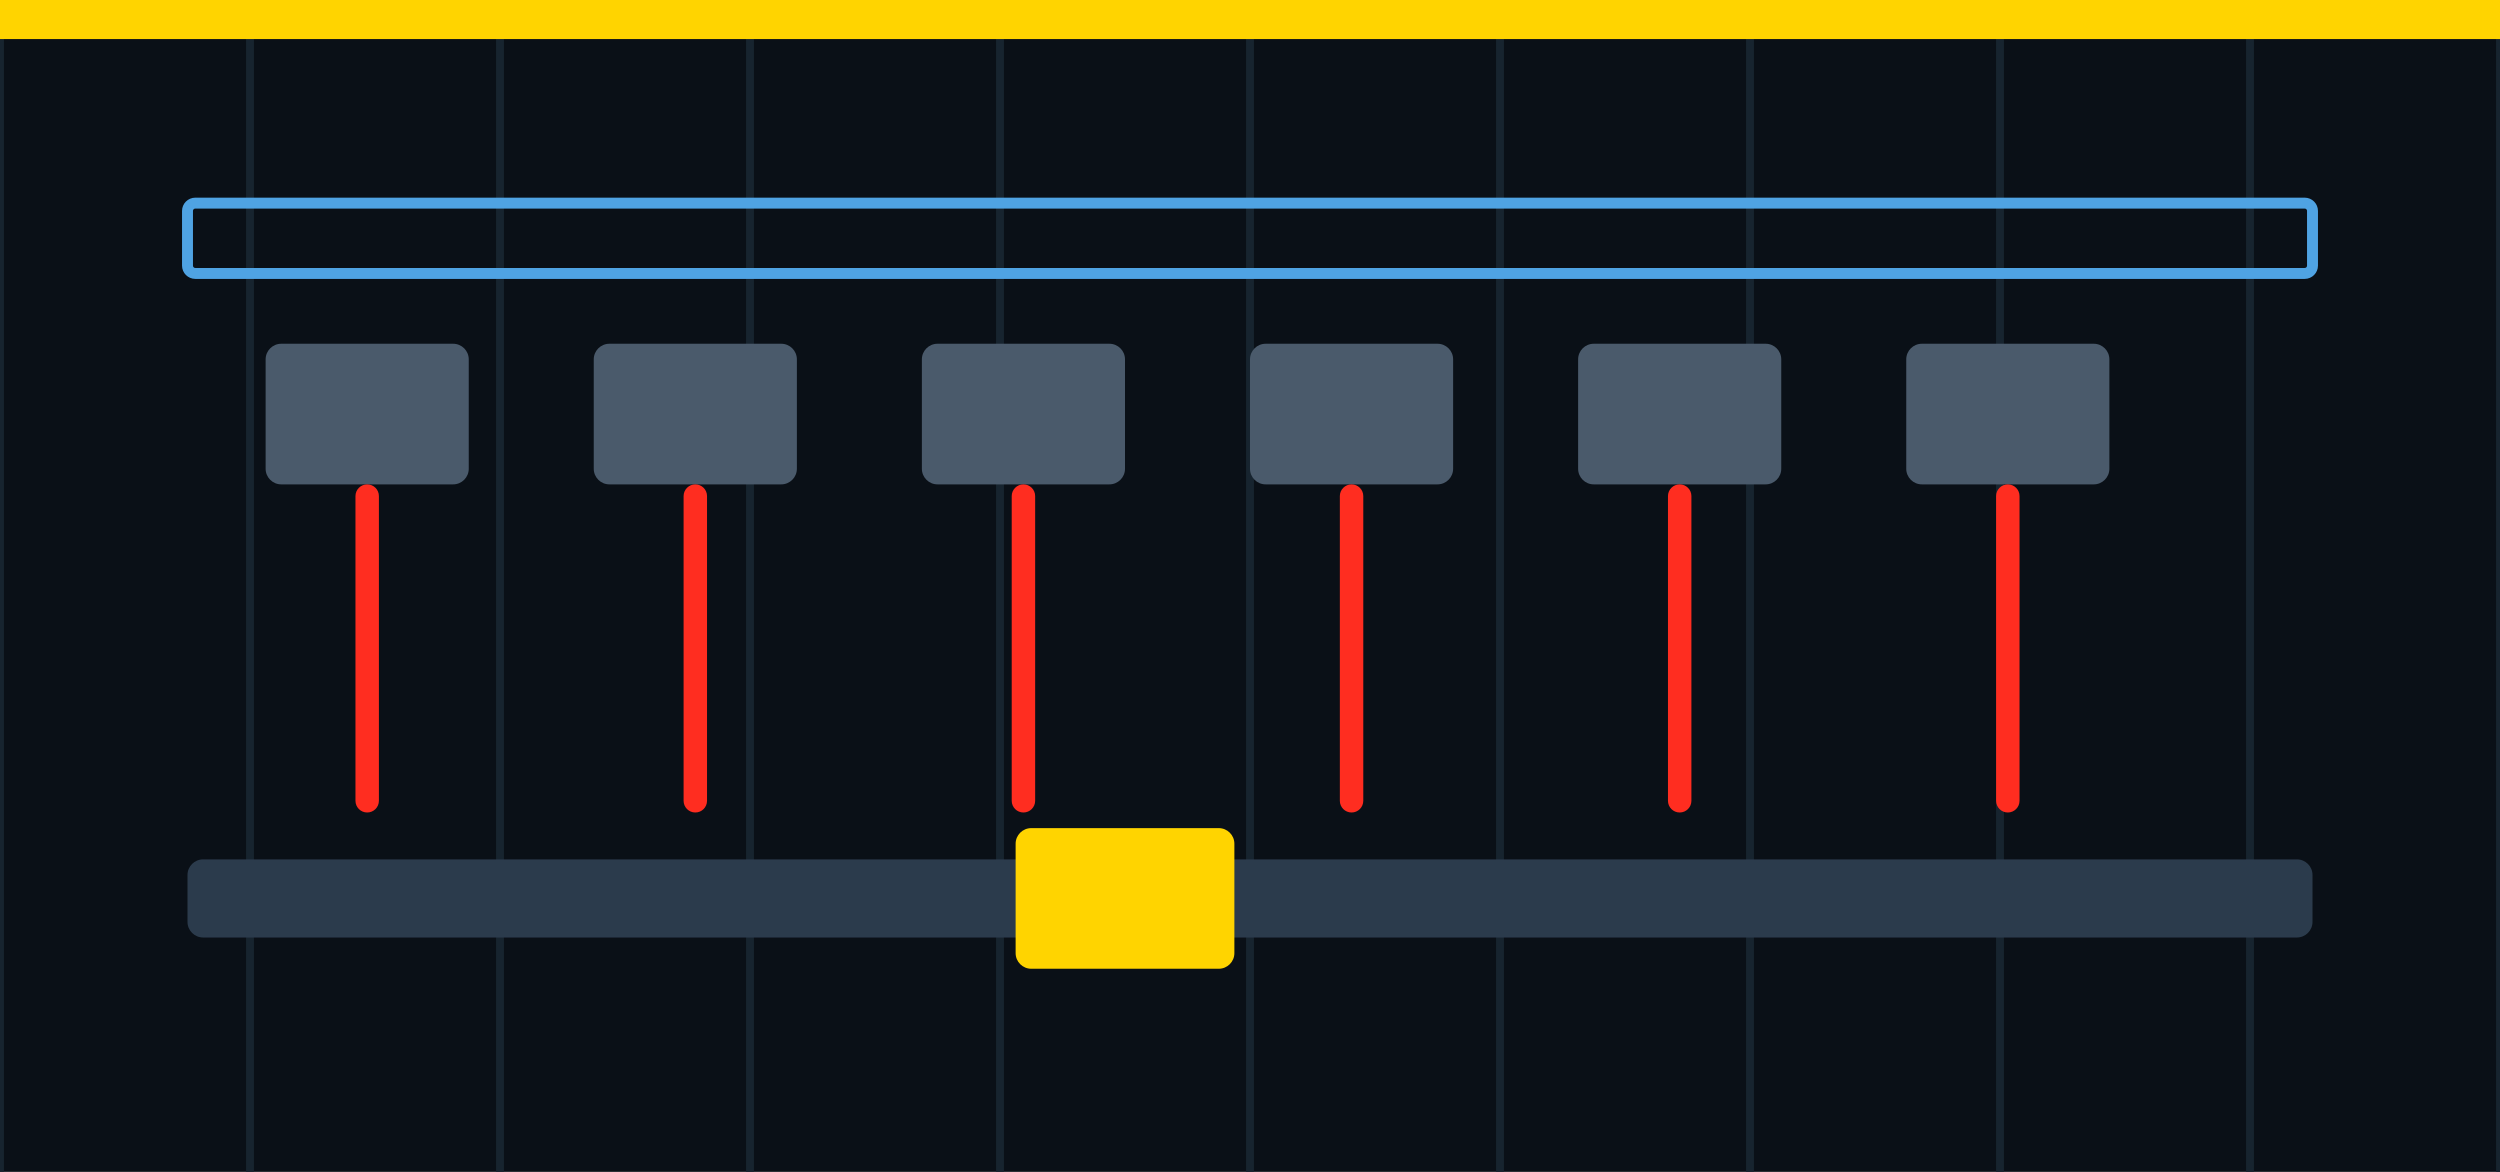
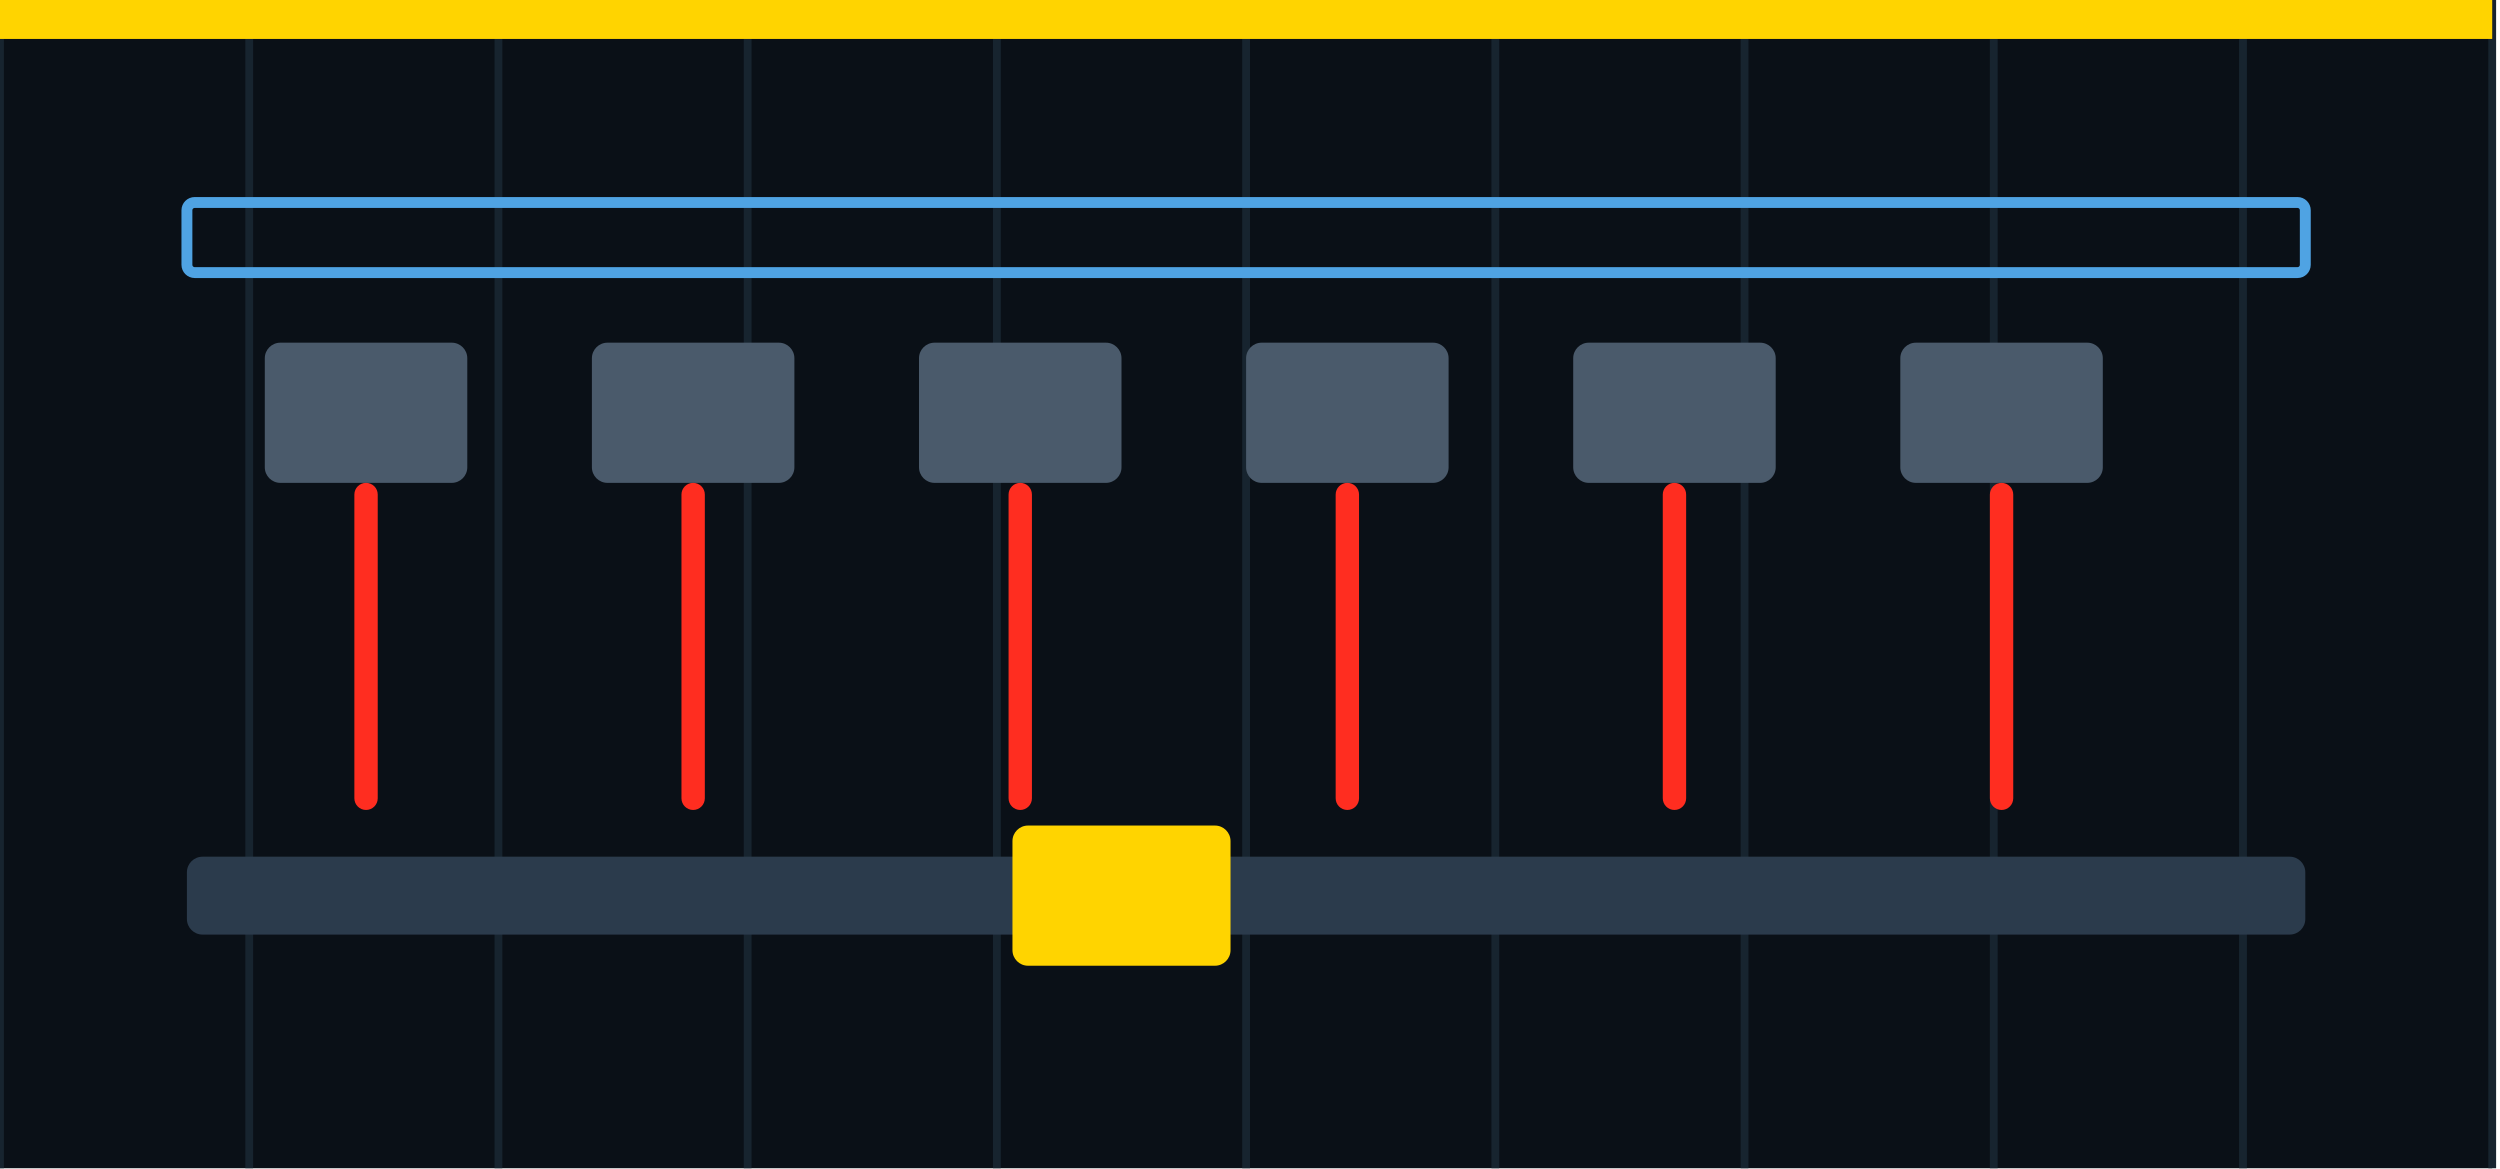
- <svg viewBox="0 0 320 150" preserveAspectRatio="xMidYMid slice" role="img" aria-hidden="true">
+ <svg viewbox="0 0 320 150" preserveaspectratio="xMidYMid slice" role="img" aria-hidden="true">
  <rect width="320" height="150" fill="#0A1017" />
  <line x1="0" y1="0" x2="0" y2="150" stroke="#17242f" stroke-width="1" />
  <line x1="32" y1="0" x2="32" y2="150" stroke="#17242f" stroke-width="1" />
  <line x1="64" y1="0" x2="64" y2="150" stroke="#17242f" stroke-width="1" />
  <line x1="96" y1="0" x2="96" y2="150" stroke="#17242f" stroke-width="1" />
  <line x1="128" y1="0" x2="128" y2="150" stroke="#17242f" stroke-width="1" />
  <line x1="160" y1="0" x2="160" y2="150" stroke="#17242f" stroke-width="1" />
  <line x1="192" y1="0" x2="192" y2="150" stroke="#17242f" stroke-width="1" />
  <line x1="224" y1="0" x2="224" y2="150" stroke="#17242f" stroke-width="1" />
  <line x1="256" y1="0" x2="256" y2="150" stroke="#17242f" stroke-width="1" />
  <line x1="288" y1="0" x2="288" y2="150" stroke="#17242f" stroke-width="1" />
  <line x1="320" y1="0" x2="320" y2="150" stroke="#17242f" stroke-width="1" />
  <rect x="0" y="0" width="320" height="5" fill="#ffd400" />
  <rect x="24" y="26" width="272" height="9" rx="1" fill="none" stroke="#4FA3E3" stroke-width="1.4" />
  <rect x="34" y="44" width="26" height="18" rx="2" fill="#4A5A6B" />
  <rect x="45.5" y="62" width="3" height="42" rx="1.5" fill="#FF2D20" />
  <rect x="76" y="44" width="26" height="18" rx="2" fill="#4A5A6B" />
  <rect x="87.5" y="62" width="3" height="42" rx="1.5" fill="#FF2D20" />
  <rect x="118" y="44" width="26" height="18" rx="2" fill="#4A5A6B" />
  <rect x="129.5" y="62" width="3" height="42" rx="1.5" fill="#FF2D20" />
  <rect x="160" y="44" width="26" height="18" rx="2" fill="#4A5A6B" />
  <rect x="171.5" y="62" width="3" height="42" rx="1.5" fill="#FF2D20" />
  <rect x="202" y="44" width="26" height="18" rx="2" fill="#4A5A6B" />
  <rect x="213.5" y="62" width="3" height="42" rx="1.5" fill="#FF2D20" />
  <rect x="244" y="44" width="26" height="18" rx="2" fill="#4A5A6B" />
  <rect x="255.5" y="62" width="3" height="42" rx="1.5" fill="#FF2D20" />
  <rect x="24" y="110" width="272" height="10" rx="2" fill="#2B3B4C" />
  <rect x="130" y="106" width="28" height="18" rx="2" fill="#ffd400" />
</svg>
